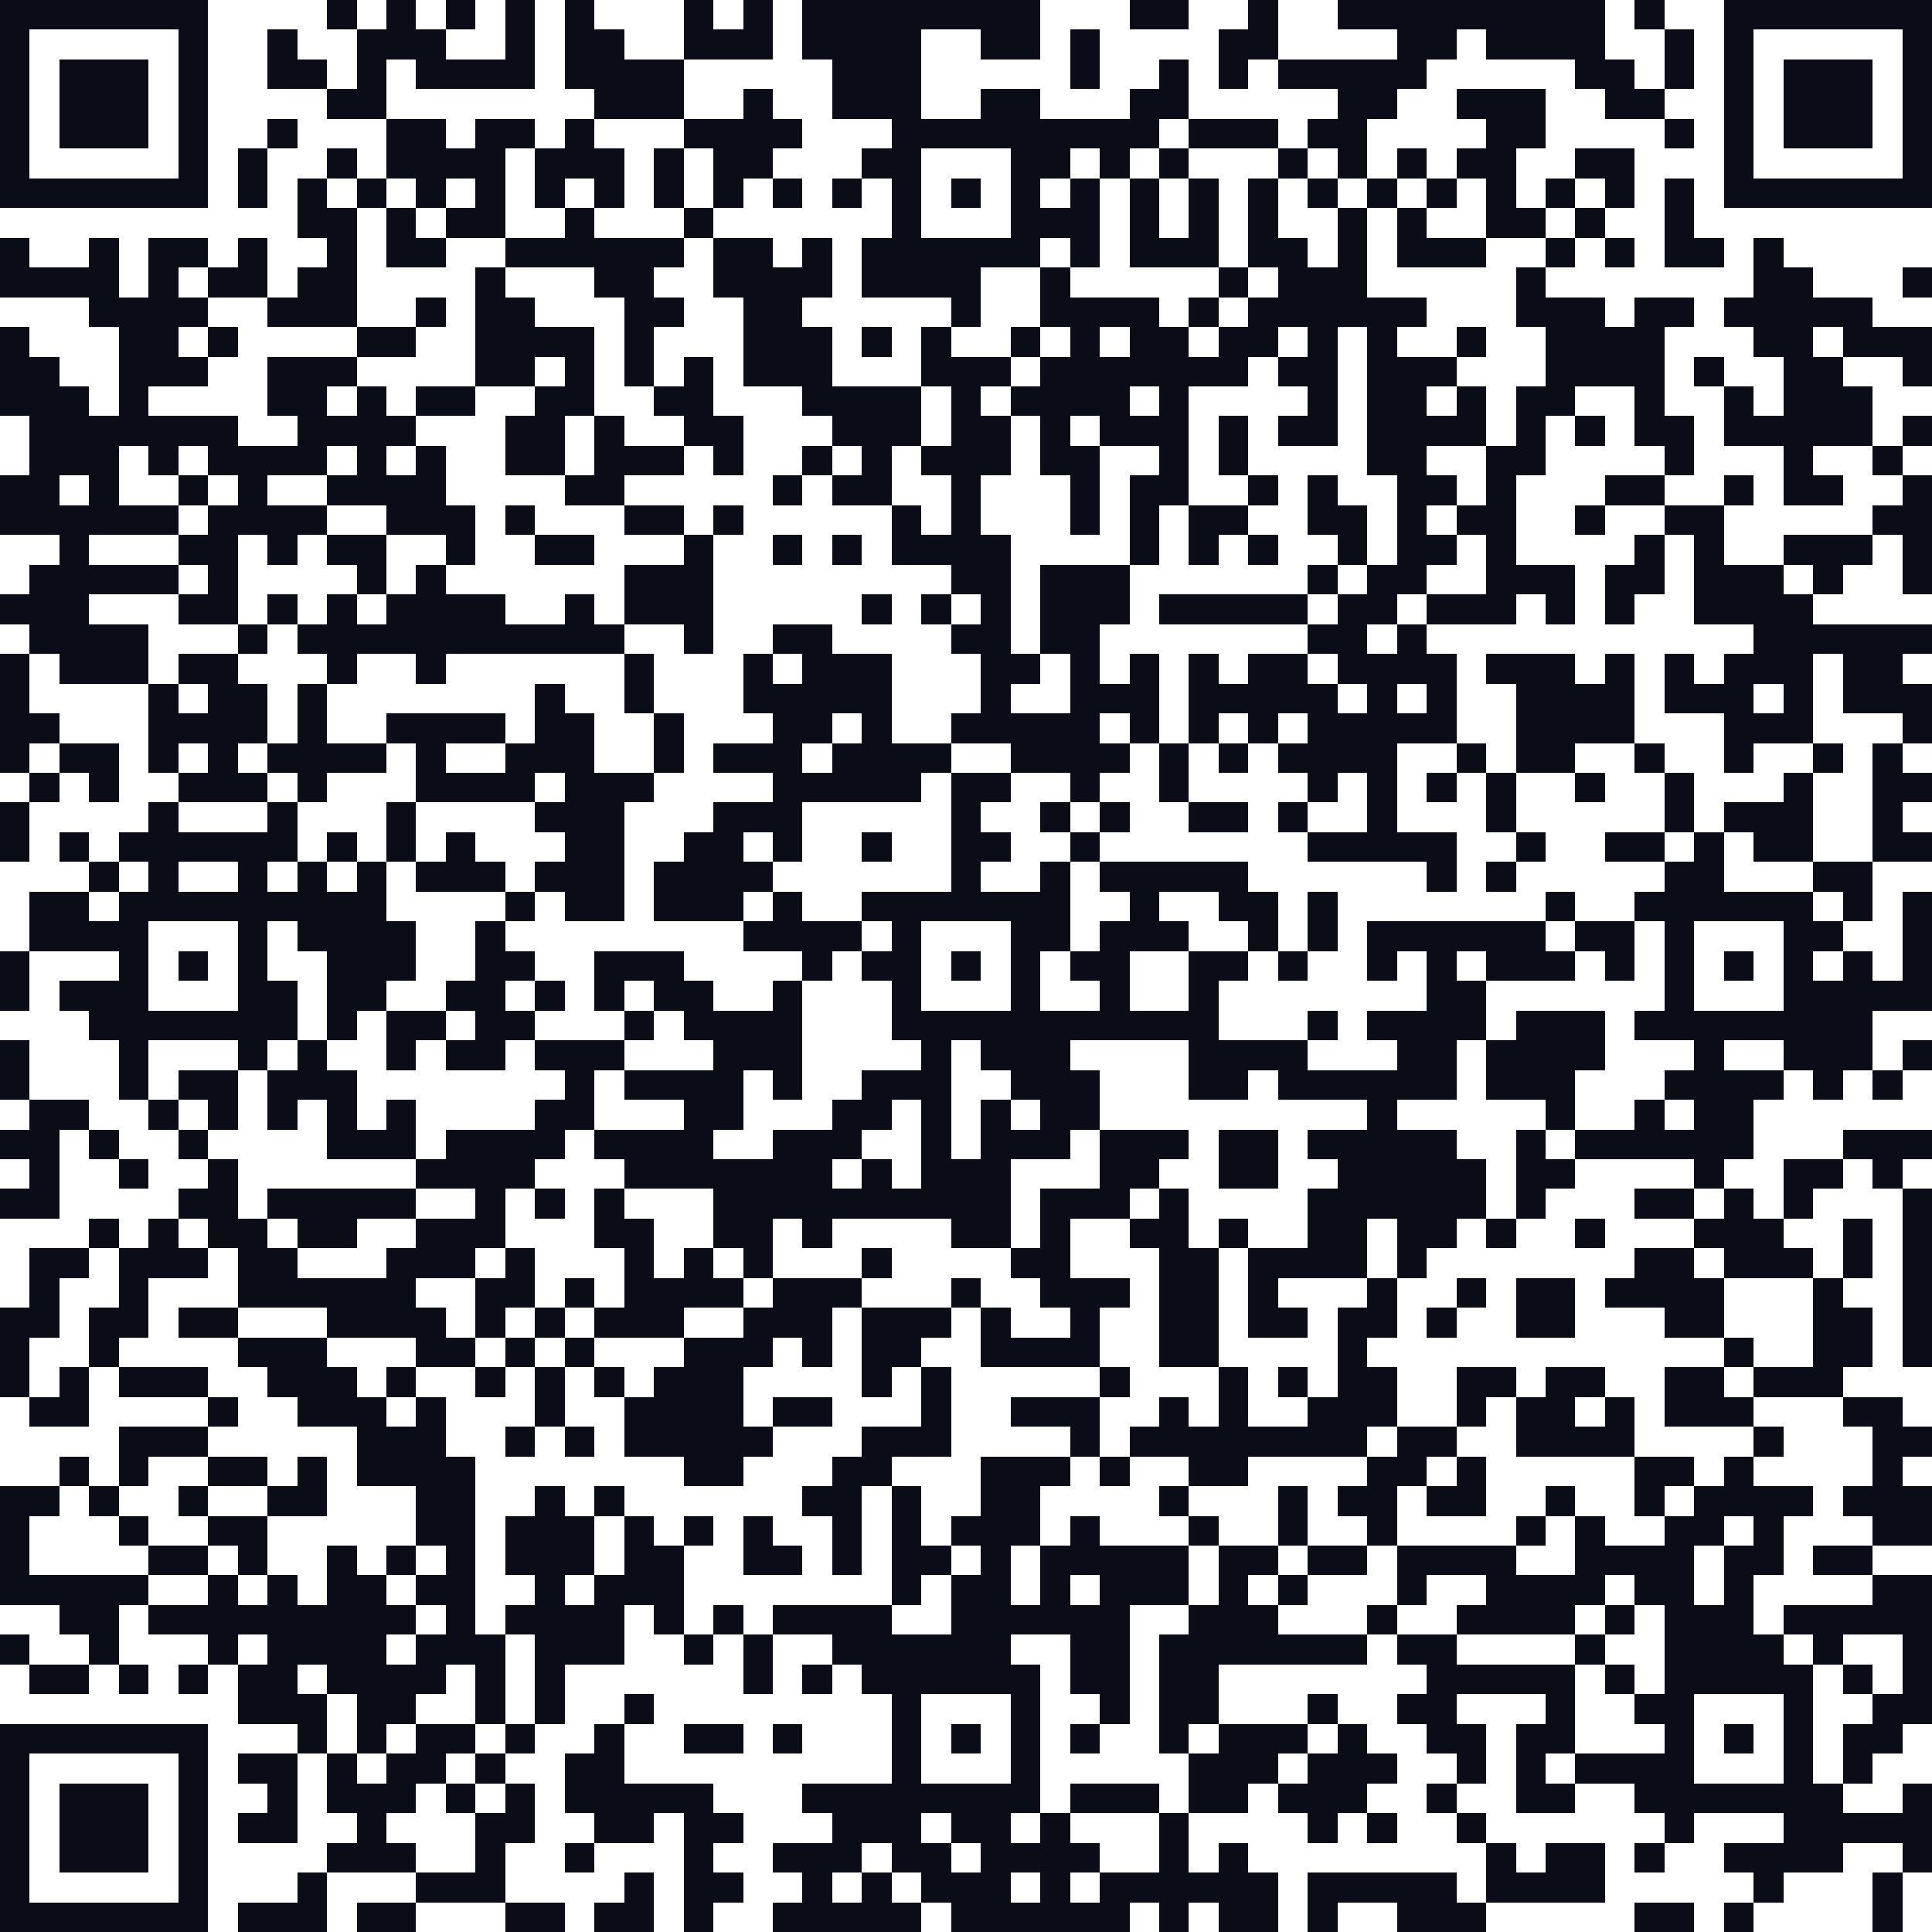
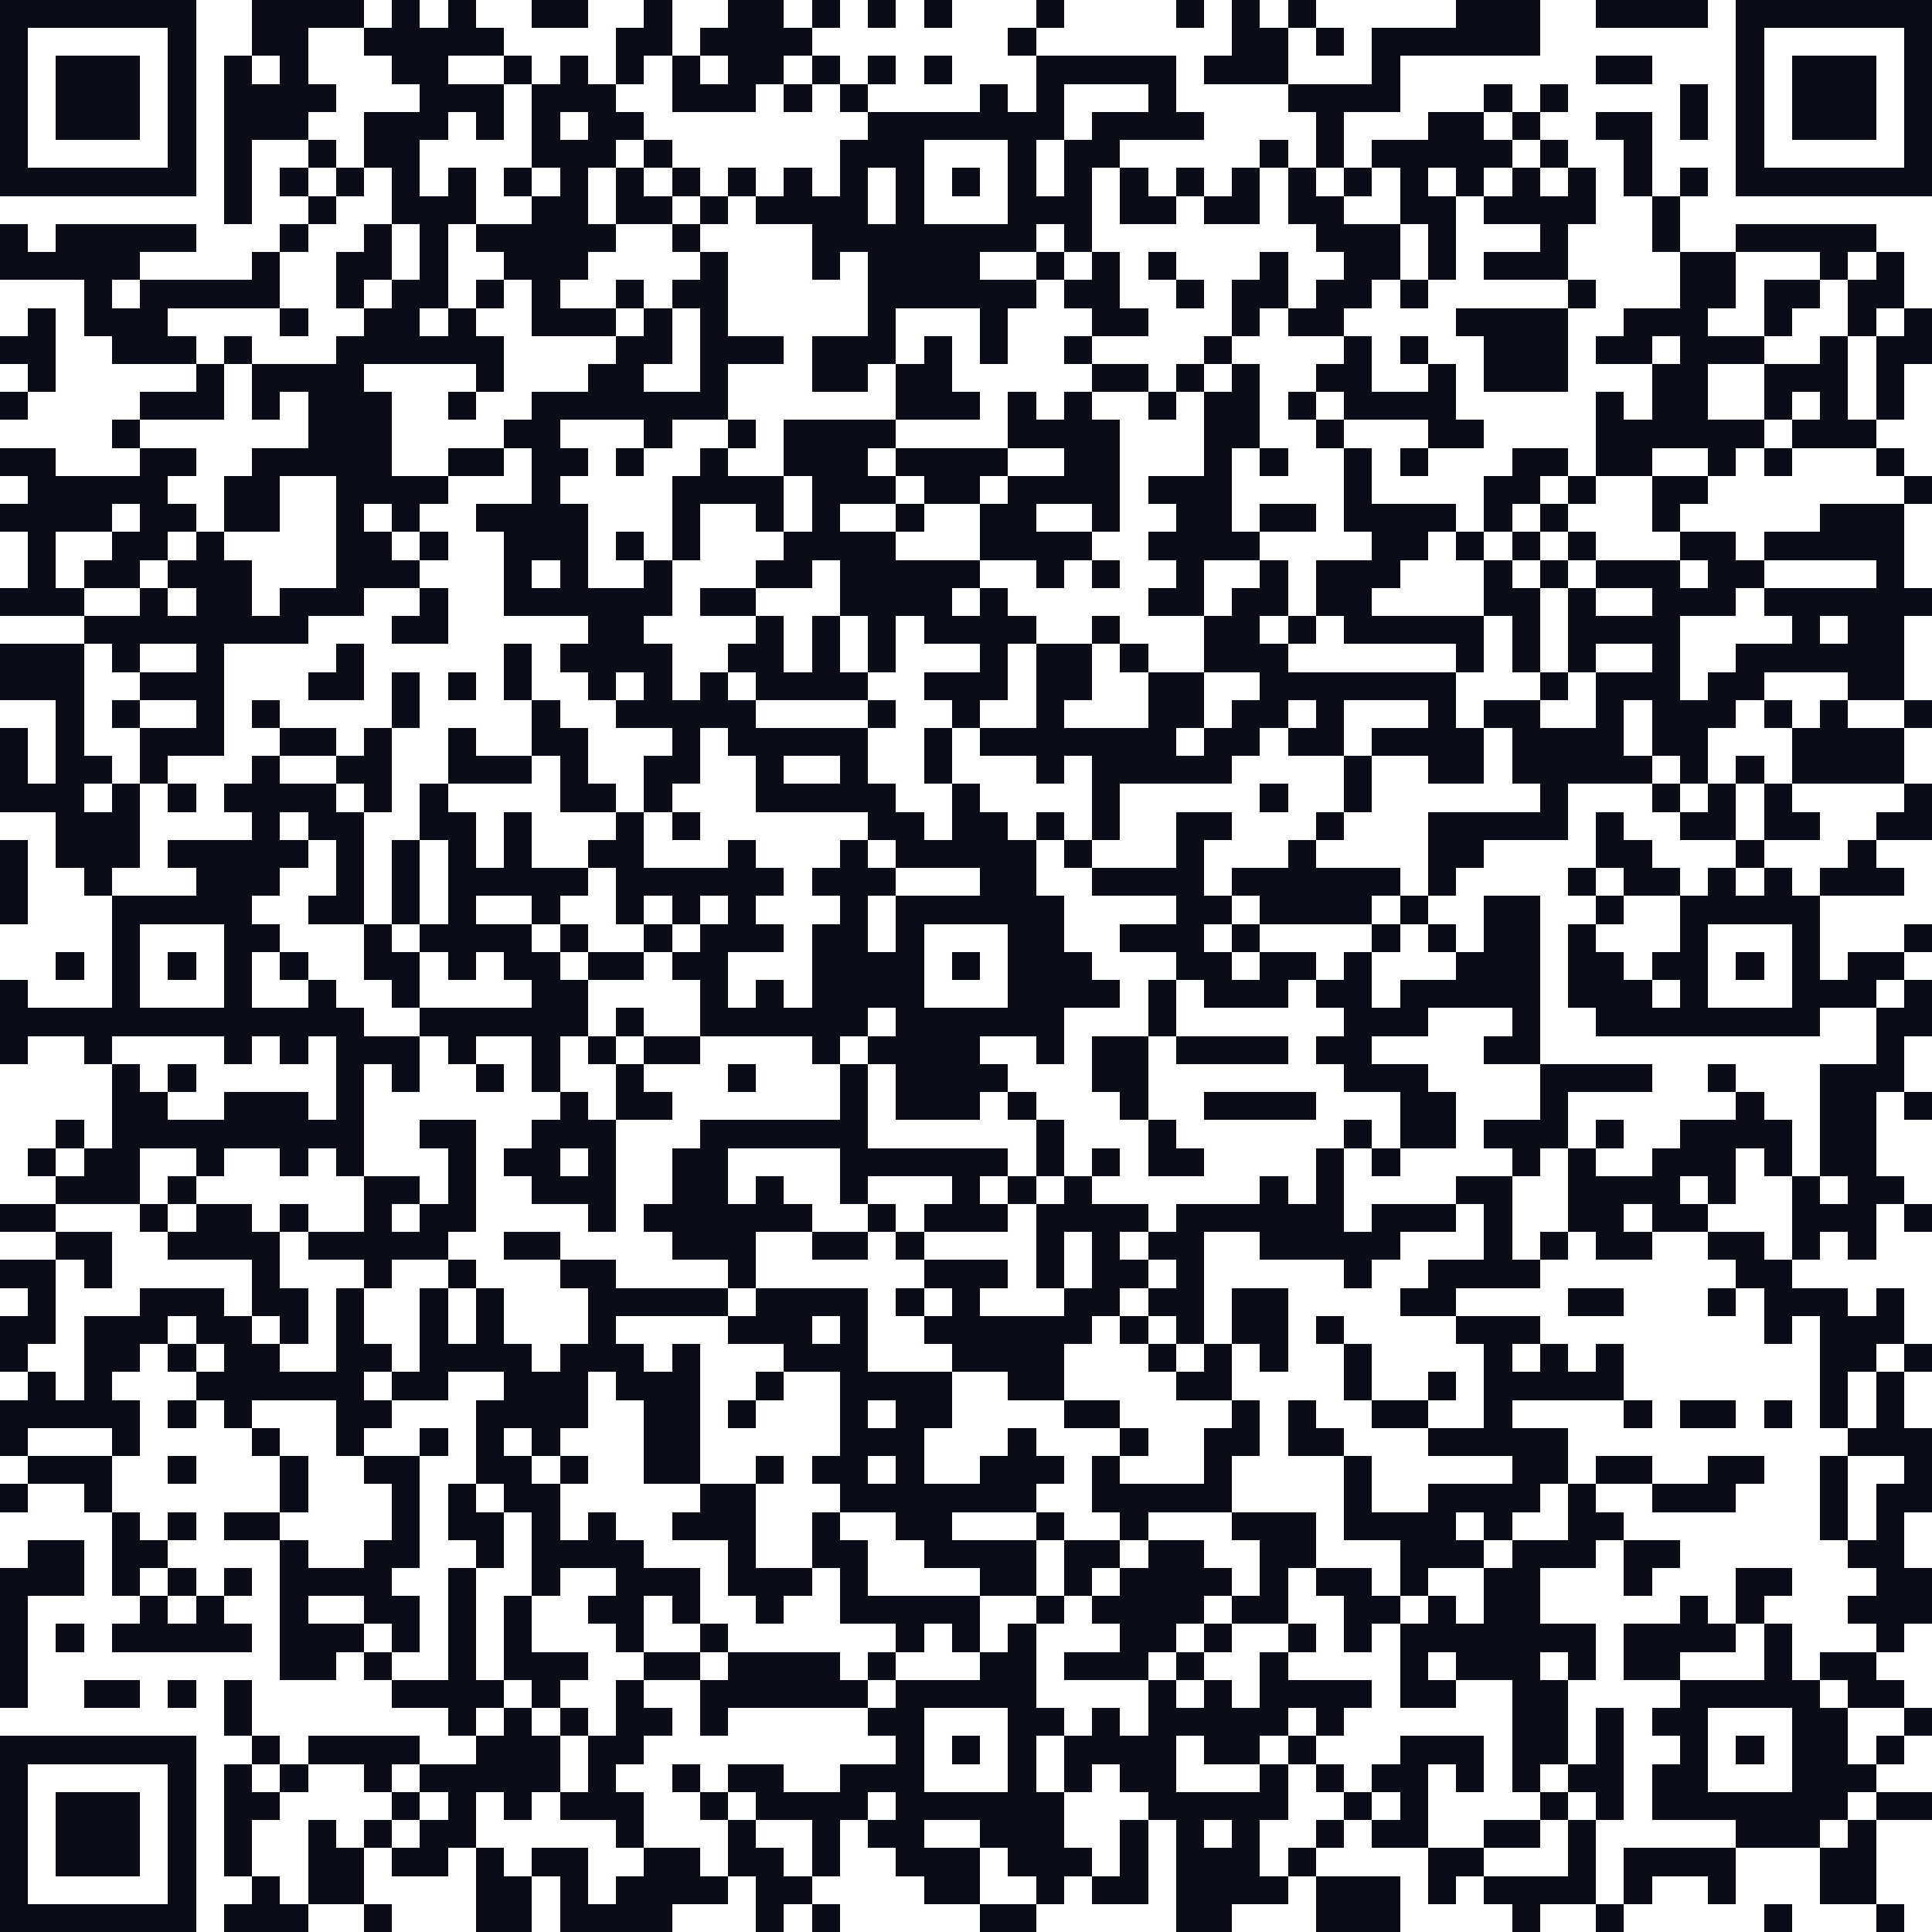
- <svg xmlns="http://www.w3.org/2000/svg" viewBox="0 0 65 65">
-   <path shape-rendering="crispEdges" stroke="#0a0d18" d="M0 0.5h7m4 0h1m1 0h1m1 0h1m1 0h1m1 0h1m3 0h1m1 0h1m1 0h8m3 0h2m2 0h1m2 0h9m1 0h1m2 0h7m-65 1h1m5 0h1m2 0h1m2 0h3m2 0h1m1 0h2m2 0h3m1 0h4m2 0h2m1 0h1m4 0h2m4 0h2m1 0h4m2 0h1m1 0h1m5 0h1m-65 1h1m1 0h3m1 0h1m2 0h2m1 0h1m1 0h4m1 0h4m5 0h3m5 0h1m2 0h1m1 0h1m1 0h5m5 0h2m1 0h1m1 0h1m1 0h3m1 0h1m-65 1h1m1 0h3m1 0h1m4 0h2m7 0h3m2 0h1m2 0h3m2 0h2m3 0h2m5 0h2m2 0h3m2 0h2m2 0h1m1 0h3m1 0h1m-65 1h1m1 0h3m1 0h1m2 0h1m3 0h2m1 0h2m1 0h1m3 0h4m3 0h9m1 0h3m1 0h2m4 0h2m4 0h1m1 0h1m1 0h3m1 0h1m-65 1h1m5 0h1m1 0h1m2 0h1m1 0h4m1 0h3m1 0h1m1 0h2m3 0h2m3 0h2m1 0h1m1 0h1m3 0h1m1 0h1m1 0h1m1 0h2m2 0h2m3 0h1m5 0h1m-65 1h7m1 0h1m1 0h1m1 0h1m1 0h1m1 0h1m1 0h1m1 0h1m1 0h1m1 0h1m1 0h1m1 0h1m1 0h1m1 0h1m1 0h1m1 0h1m1 0h1m1 0h1m1 0h1m1 0h1m1 0h1m1 0h1m1 0h1m1 0h1m1 0h1m1 0h1m1 0h7m-55 1h2m1 0h1m1 0h2m2 0h1m3 0h1m6 0h1m3 0h3m1 0h1m1 0h1m1 0h1m2 0h1m1 0h1m2 0h2m1 0h1m2 0h1m-57 1h1m2 0h1m1 0h2m1 0h1m2 0h1m1 0h2m2 0h6m1 0h2m1 0h1m1 0h6m1 0h1m1 0h3m1 0h2m1 0h1m1 0h3m2 0h1m1 0h1m1 0h2m1 0h1m-60 1h4m1 0h1m1 0h2m1 0h2m4 0h1m3 0h2m2 0h4m1 0h4m2 0h1m5 0h1m1 0h3m5 0h1m7 0h2m3 0h1m-62 1h4m2 0h3m2 0h1m1 0h2m3 0h2m2 0h2m5 0h1m2 0h4m1 0h1m1 0h6m3 0h3m1 0h2m1 0h5m-63 1h1m3 0h2m1 0h1m4 0h2m2 0h4m1 0h1m3 0h3m1 0h1m1 0h1m2 0h1m1 0h1m1 0h2m1 0h2m1 0h1m1 0h1m2 0h1m2 0h4m3 0h2m1 0h3m-65 1h2m2 0h3m2 0h3m4 0h2m1 0h1m1 0h1m1 0h1m1 0h3m3 0h3m1 0h7m1 0h2m1 0h3m3 0h4m1 0h1m2 0h2m2 0h1m-65 1h3m1 0h1m4 0h2m1 0h1m1 0h2m2 0h2m2 0h2m3 0h4m1 0h1m1 0h4m1 0h1m4 0h1m1 0h2m1 0h1m1 0h2m2 0h1m2 0h1m1 0h3m-62 1h7m2 0h4m3 0h2m1 0h1m2 0h2m3 0h3m1 0h2m1 0h1m1 0h3m1 0h1m1 0h2m1 0h4m1 0h1m1 0h1m1 0h2m1 0h5m1 0h1m-64 1h3m1 0h1m1 0h4m1 0h1m1 0h1m2 0h2m1 0h3m1 0h1m2 0h1m1 0h1m1 0h3m1 0h2m2 0h1m1 0h1m4 0h2m2 0h2m4 0h1m3 0h1m2 0h1m-64 1h2m1 0h1m2 0h1m1 0h1m2 0h4m4 0h2m5 0h1m1 0h2m2 0h1m3 0h1m1 0h2m2 0h1m1 0h1m2 0h2m1 0h1m3 0h2m2 0h1m1 0h2m2 0h1m-65 1h6m1 0h4m2 0h3m1 0h1m3 0h2m1 0h1m5 0h1m1 0h1m3 0h1m1 0h1m1 0h2m2 0h2m1 0h1m1 0h2m2 0h1m2 0h2m5 0h2m-63 1h1m3 0h2m1 0h1m1 0h2m2 0h1m2 0h2m3 0h1m2 0h1m1 0h1m1 0h4m4 0h1m1 0h1m1 0h1m2 0h1m1 0h2m1 0h1m4 0h1m1 0h1m2 0h3m1 0h1m-64 1h5m1 0h1m4 0h1m1 0h1m6 0h3m8 0h2m1 0h3m6 0h1m1 0h2m2 0h3m1 0h2m1 0h3m1 0h1m2 0h1m-65 1h3m3 0h2m1 0h1m1 0h1m1 0h4m2 0h1m1 0h3m5 0h1m1 0h1m1 0h1m1 0h3m1 0h5m1 0h2m1 0h3m1 0h1m1 0h1m2 0h4m-60 1h4m3 0h1m1 0h11m2 0h1m2 0h2m4 0h2m1 0h2m7 0h2m1 0h1m11 0h6m-65 1h1m1 0h3m1 0h2m3 0h1m2 0h1m6 0h1m3 0h1m1 0h3m3 0h2m1 0h1m1 0h1m1 0h1m1 0h2m1 0h4m1 0h3m1 0h1m1 0h1m1 0h3m1 0h2m-64 1h1m4 0h1m1 0h2m1 0h1m7 0h1m2 0h1m3 0h5m3 0h1m2 0h3m1 0h5m1 0h1m1 0h1m2 0h4m1 0h3m1 0h1m1 0h3m-65 1h2m3 0h4m1 0h1m2 0h4m1 0h2m2 0h1m3 0h2m1 0h1m2 0h5m1 0h1m1 0h1m1 0h1m1 0h5m2 0h4m3 0h3m3 0h1m-65 1h1m1 0h2m1 0h1m1 0h1m1 0h4m1 0h1m2 0h3m2 0h1m1 0h3m1 0h4m2 0h4m1 0h1m1 0h1m1 0h4m2 0h1m1 0h2m2 0h1m2 0h1m2 0h1m1 0h1m-63 1h1m1 0h1m2 0h3m1 0h1m3 0h4m1 0h3m4 0h5m1 0h2m2 0h1m2 0h1m4 0h1m1 0h1m1 0h1m1 0h1m2 0h1m2 0h1m3 0h1m2 0h2m-65 1h1m4 0h1m3 0h1m3 0h1m4 0h3m3 0h3m5 0h1m2 0h1m1 0h1m2 0h2m1 0h1m2 0h1m3 0h1m5 0h1m1 0h3m2 0h1m-64 1h1m1 0h1m1 0h6m1 0h1m1 0h1m1 0h1m3 0h2m2 0h2m1 0h1m2 0h1m2 0h2m2 0h1m7 0h5m2 0h1m2 0h2m1 0h1m1 0h2m2 0h2m-62 1h1m1 0h1m2 0h1m1 0h1m1 0h1m1 0h3m1 0h3m1 0h4m6 0h1m2 0h1m1 0h5m6 0h1m1 0h1m5 0h2m3 0h2m-62 1h2m1 0h9m4 0h1m1 0h2m1 0h3m1 0h1m2 0h7m2 0h1m2 0h2m1 0h1m7 0h1m2 0h6m1 0h1m1 0h1m-64 1h4m3 0h1m1 0h4m2 0h1m8 0h4m1 0h1m3 0h2m1 0h3m2 0h1m1 0h1m1 0h6m1 0h2m1 0h1m3 0h2m2 0h1m-65 1h1m3 0h1m1 0h1m1 0h1m2 0h3m2 0h2m2 0h3m4 0h1m1 0h2m1 0h1m1 0h1m1 0h2m2 0h2m1 0h1m2 0h1m1 0h1m1 0h3m1 0h1m1 0h1m1 0h1m1 0h1m1 0h1m1 0h1m-65 1h1m1 0h3m3 0h2m1 0h2m2 0h2m1 0h1m1 0h1m1 0h2m2 0h1m3 0h1m3 0h1m2 0h1m2 0h1m7 0h2m6 0h1m3 0h5m-62 1h7m1 0h1m1 0h2m1 0h2m3 0h1m1 0h4m3 0h11m3 0h1m1 0h4m1 0h3m1 0h8m-63 1h1m3 0h1m3 0h1m1 0h1m2 0h1m1 0h2m1 0h3m3 0h3m4 0h1m1 0h3m4 0h4m3 0h2m1 0h4m3 0h1m2 0h3m1 0h1m-65 1h1m3 0h1m1 0h2m1 0h3m7 0h1m1 0h4m1 0h1m2 0h3m2 0h3m3 0h2m1 0h6m1 0h3m3 0h4m1 0h1m1 0h1m-63 1h2m2 0h1m1 0h1m1 0h1m1 0h1m1 0h1m4 0h2m3 0h2m3 0h2m1 0h1m1 0h1m1 0h2m9 0h1m5 0h1m2 0h1m1 0h2m-59 1h2m1 0h1m2 0h1m4 0h3m1 0h4m1 0h4m2 0h3m2 0h1m1 0h3m1 0h3m1 0h2m1 0h5m2 0h1m1 0h6m3 0h3m-64 1h1m2 0h1m2 0h1m6 0h4m3 0h7m1 0h1m1 0h3m3 0h2m2 0h2m2 0h5m1 0h2m4 0h1m2 0h2m1 0h1m-64 1h2m4 0h2m1 0h5m2 0h1m1 0h1m1 0h1m3 0h10m1 0h3m1 0h1m4 0h6m1 0h1m3 0h2m1 0h1m1 0h1m3 0h1m-62 1h1m1 0h1m1 0h2m1 0h2m2 0h3m3 0h2m2 0h2m1 0h1m4 0h2m1 0h1m2 0h2m1 0h1m2 0h2m1 0h2m1 0h1m2 0h1m3 0h3m2 0h1m1 0h1m-64 1h2m1 0h3m1 0h2m3 0h3m1 0h1m3 0h1m1 0h1m1 0h1m3 0h1m4 0h2m3 0h2m1 0h4m1 0h1m7 0h2m1 0h3m1 0h1m1 0h1m-64 1h1m2 0h1m3 0h6m2 0h2m1 0h1m1 0h4m1 0h3m3 0h1m2 0h3m1 0h2m1 0h1m3 0h1m2 0h1m1 0h2m1 0h4m3 0h1m2 0h1m-65 1h2m1 0h2m1 0h2m3 0h4m1 0h1m1 0h1m1 0h3m2 0h3m1 0h3m1 0h1m2 0h1m2 0h2m1 0h2m1 0h2m1 0h1m2 0h2m3 0h2m3 0h2m1 0h1m-65 1h1m2 0h1m4 0h3m3 0h2m1 0h1m1 0h1m3 0h3m1 0h1m1 0h2m2 0h4m2 0h2m4 0h1m12 0h1m2 0h2m1 0h1m-65 1h1m1 0h1m1 0h3m2 0h3m1 0h1m2 0h1m1 0h1m1 0h1m1 0h3m4 0h1m1 0h1m5 0h1m3 0h1m1 0h1m1 0h2m2 0h2m1 0h2m2 0h2m1 0h3m-61 1h2m4 0h1m2 0h3m1 0h1m3 0h1m2 0h4m1 0h2m3 0h1m2 0h3m2 0h1m1 0h1m2 0h3m2 0h1m1 0h2m1 0h1m1 0h3m3 0h2m-60 1h3m5 0h3m2 0h1m1 0h1m1 0h5m3 0h3m4 0h1m1 0h8m1 0h2m2 0h4m4 0h1m3 0h2m-63 1h1m1 0h1m2 0h2m1 0h1m1 0h4m7 0h2m3 0h2m3 0h3m1 0h1m2 0h2m4 0h2m1 0h1m5 0h2m1 0h1m4 0h1m-64 1h2m1 0h1m2 0h1m2 0h2m3 0h2m2 0h1m1 0h1m6 0h2m1 0h1m2 0h2m4 0h1m3 0h1m1 0h2m1 0h2m2 0h1m2 0h1m1 0h4m1 0h3m-65 1h1m3 0h1m2 0h2m5 0h2m1 0h3m1 0h1m1 0h1m1 0h1m2 0h1m1 0h1m1 0h3m1 0h1m3 0h1m2 0h1m2 0h1m4 0h1m1 0h1m2 0h2m1 0h1m3 0h2m-65 1h1m4 0h2m1 0h1m2 0h1m1 0h1m1 0h1m1 0h3m1 0h2m2 0h2m1 0h1m1 0h2m1 0h1m1 0h5m1 0h2m1 0h2m1 0h4m2 0h4m1 0h2m1 0h2m-63 1h5m2 0h1m1 0h1m1 0h2m1 0h2m2 0h1m1 0h3m7 0h1m1 0h2m1 0h1m1 0h3m1 0h1m1 0h1m3 0h1m2 0h4m1 0h2m1 0h1m4 0h2m-63 1h2m1 0h9m1 0h1m1 0h4m1 0h1m1 0h1m1 0h4m2 0h6m2 0h3m3 0h1m2 0h4m1 0h1m1 0h3m1 0h5m-65 1h1m2 0h1m3 0h1m1 0h4m1 0h3m1 0h3m2 0h1m1 0h1m2 0h6m2 0h2m1 0h7m1 0h2m4 0h1m2 0h4m1 0h1m2 0h1m-64 1h2m1 0h1m1 0h1m1 0h2m1 0h4m1 0h1m1 0h1m6 0h1m1 0h1m1 0h6m1 0h2m1 0h2m7 0h5m1 0h1m1 0h5m1 0h1m1 0h1m-57 1h3m1 0h2m2 0h1m1 0h1m2 0h1m8 0h1m3 0h1m2 0h1m1 0h2m3 0h1m2 0h2m3 0h1m2 0h2m3 0h1m2 0h2m-65 1h7m3 0h1m1 0h1m1 0h2m1 0h1m2 0h1m2 0h2m1 0h1m3 0h1m1 0h1m1 0h1m1 0h1m2 0h1m1 0h3m1 0h1m2 0h2m1 0h2m3 0h1m1 0h1m1 0h1m1 0h2m-64 1h1m5 0h1m1 0h2m1 0h1m1 0h2m1 0h1m2 0h2m9 0h1m3 0h1m5 0h3m1 0h3m2 0h1m1 0h1m1 0h4m3 0h1m1 0h1m-63 1h1m1 0h3m1 0h1m2 0h1m1 0h3m1 0h1m1 0h1m1 0h5m3 0h8m1 0h3m1 0h2m1 0h3m2 0h1m2 0h2m2 0h7m2 0h1m-65 1h1m1 0h3m1 0h1m1 0h2m2 0h1m3 0h2m2 0h2m1 0h2m3 0h3m1 0h2m1 0h1m3 0h1m4 0h1m1 0h1m2 0h1m6 0h1m3 0h5m-65 1h1m1 0h3m1 0h1m4 0h3m2 0h1m2 0h1m3 0h1m2 0h3m1 0h2m1 0h4m2 0h1m1 0h1m8 0h1m1 0h2m1 0h1m2 0h4m2 0h1m-65 1h1m5 0h1m3 0h1m3 0h3m4 0h1m1 0h2m2 0h1m1 0h1m1 0h3m1 0h1m1 0h6m1 0h5m1 0h4m5 0h1m3 0h1m-64 1h7m1 0h3m1 0h2m3 0h2m1 0h2m1 0h1m2 0h5m1 0h6m1 0h1m1 0h2m1 0h1m2 0h3m5 0h2m1 0h1m4 0h1" />
+ <svg xmlns="http://www.w3.org/2000/svg" viewBox="0 0 69 69">
+   <path shape-rendering="crispEdges" stroke="#0a0d18" d="M0 0.5h7m2 0h4m1 0h1m1 0h1m2 0h2m2 0h1m2 0h2m1 0h1m1 0h1m1 0h1m3 0h1m4 0h1m1 0h1m1 0h1m5 0h3m2 0h4m1 0h7m-69 1h1m5 0h1m2 0h2m2 0h5m4 0h2m1 0h4m7 0h1m7 0h2m1 0h1m1 0h6m7 0h1m5 0h1m-69 1h1m1 0h3m1 0h1m1 0h1m1 0h1m3 0h2m2 0h1m1 0h1m1 0h1m1 0h1m1 0h2m1 0h1m1 0h1m1 0h1m3 0h5m1 0h3m3 0h1m7 0h2m3 0h1m1 0h3m1 0h1m-69 1h1m1 0h3m1 0h1m1 0h4m3 0h3m1 0h3m2 0h3m1 0h1m1 0h1m4 0h1m1 0h1m3 0h1m4 0h4m3 0h1m1 0h1m4 0h1m1 0h1m1 0h3m1 0h1m-69 1h1m1 0h3m1 0h1m1 0h3m2 0h3m1 0h1m1 0h1m1 0h2m8 0h7m1 0h4m4 0h1m3 0h2m1 0h1m2 0h2m1 0h1m1 0h1m1 0h3m1 0h1m-69 1h1m5 0h1m1 0h1m2 0h1m1 0h2m4 0h3m1 0h1m6 0h3m3 0h1m1 0h2m5 0h1m1 0h1m1 0h5m1 0h1m2 0h1m3 0h1m5 0h1m-69 1h7m1 0h1m1 0h1m1 0h1m1 0h1m1 0h1m1 0h1m1 0h1m1 0h1m1 0h1m1 0h1m1 0h1m1 0h1m1 0h1m1 0h1m1 0h1m1 0h1m1 0h1m1 0h1m1 0h1m1 0h1m1 0h1m1 0h1m1 0h1m1 0h1m1 0h1m1 0h1m1 0h1m1 0h7m-61 1h1m2 0h1m2 0h3m2 0h2m1 0h2m1 0h1m1 0h4m1 0h1m3 0h3m1 0h2m1 0h2m1 0h2m2 0h2m1 0h4m2 0h1m-60 1h1m1 0h5m3 0h1m2 0h1m1 0h1m1 0h5m2 0h1m4 0h8m1 0h1m8 0h3m1 0h1m3 0h1m3 0h1m2 0h5m-67 1h5m4 0h1m2 0h2m1 0h1m2 0h3m4 0h1m3 0h1m1 0h4m2 0h1m1 0h1m1 0h1m3 0h1m2 0h2m1 0h1m1 0h3m4 0h2m3 0h1m1 0h1m-65 1h1m1 0h5m2 0h1m1 0h2m1 0h1m1 0h1m2 0h1m1 0h2m5 0h6m1 0h2m2 0h1m1 0h2m1 0h2m1 0h1m5 0h1m3 0h2m1 0h2m1 0h2m-67 1h1m1 0h3m4 0h1m2 0h2m1 0h1m2 0h3m1 0h1m1 0h1m5 0h1m3 0h1m3 0h2m3 0h1m1 0h2m4 0h4m2 0h3m2 0h1m2 0h1m1 0h1m-69 1h2m2 0h3m1 0h1m3 0h6m4 0h2m1 0h3m1 0h3m1 0h1m1 0h1m2 0h1m4 0h1m4 0h1m1 0h1m2 0h3m1 0h2m1 0h3m2 0h1m1 0h2m-68 1h1m5 0h1m1 0h4m4 0h1m3 0h2m2 0h1m3 0h2m1 0h2m5 0h2m1 0h1m1 0h1m2 0h2m2 0h1m1 0h3m3 0h2m2 0h3m1 0h1m-68 1h1m4 0h3m1 0h1m1 0h3m2 0h1m2 0h7m6 0h3m1 0h1m1 0h1m2 0h1m1 0h2m1 0h1m1 0h4m5 0h1m1 0h2m2 0h1m1 0h1m1 0h1m-64 1h1m6 0h3m4 0h2m3 0h1m2 0h1m1 0h4m4 0h4m3 0h2m2 0h1m3 0h2m4 0h6m1 0h3m-67 1h2m3 0h2m2 0h5m2 0h2m1 0h2m1 0h1m2 0h1m2 0h3m1 0h4m2 0h2m3 0h1m1 0h1m2 0h1m1 0h1m3 0h2m1 0h2m2 0h1m1 0h1m3 0h1m-67 1h5m2 0h2m2 0h4m3 0h1m4 0h4m1 0h3m1 0h2m1 0h4m1 0h3m4 0h1m4 0h2m1 0h1m2 0h2m7 0h1m-69 1h4m1 0h2m1 0h2m2 0h1m1 0h1m2 0h4m3 0h1m2 0h1m1 0h1m2 0h1m2 0h2m2 0h1m2 0h2m1 0h2m1 0h4m1 0h1m1 0h1m3 0h1m5 0h3m-67 1h1m2 0h2m1 0h1m4 0h2m1 0h1m2 0h3m1 0h1m1 0h1m3 0h4m3 0h4m2 0h4m4 0h2m1 0h1m1 0h1m1 0h1m3 0h2m1 0h5m-67 1h1m1 0h2m1 0h3m3 0h3m3 0h1m1 0h1m2 0h1m3 0h2m1 0h5m2 0h1m1 0h1m2 0h1m2 0h1m1 0h3m3 0h1m1 0h1m1 0h3m1 0h2m4 0h1m-68 1h3m2 0h1m1 0h2m1 0h3m2 0h1m2 0h6m1 0h2m3 0h4m1 0h1m5 0h2m1 0h2m1 0h2m4 0h2m1 0h1m2 0h3m1 0h6m-66 1h8m3 0h2m5 0h2m4 0h1m1 0h1m1 0h1m1 0h4m2 0h1m3 0h2m1 0h1m1 0h5m1 0h1m1 0h4m4 0h1m1 0h2m-68 1h3m1 0h1m2 0h1m4 0h1m5 0h1m1 0h4m2 0h2m1 0h1m1 0h1m3 0h1m1 0h2m1 0h1m2 0h3m6 0h1m1 0h1m1 0h1m2 0h1m2 0h6m-68 1h3m2 0h3m3 0h2m1 0h1m1 0h1m1 0h1m2 0h1m1 0h1m1 0h1m1 0h4m2 0h3m1 0h2m2 0h2m2 0h7m3 0h1m1 0h3m1 0h2m3 0h2m-66 1h1m1 0h1m2 0h1m1 0h1m4 0h1m4 0h1m2 0h5m4 0h1m2 0h1m2 0h1m3 0h2m1 0h2m1 0h1m3 0h1m1 0h2m2 0h1m1 0h3m1 0h1m1 0h1m2 0h1m-69 1h1m1 0h1m2 0h3m2 0h2m1 0h1m2 0h1m2 0h2m3 0h1m1 0h5m2 0h1m1 0h7m1 0h2m1 0h2m1 0h4m1 0h4m1 0h2m3 0h4m-68 1h1m1 0h2m1 0h1m3 0h1m2 0h2m2 0h3m1 0h1m2 0h2m2 0h1m2 0h1m2 0h1m3 0h1m1 0h5m4 0h1m2 0h2m1 0h5m1 0h1m1 0h1m1 0h4m-68 1h3m1 0h1m1 0h1m1 0h4m1 0h1m1 0h1m4 0h2m1 0h1m3 0h5m2 0h1m4 0h1m5 0h1m2 0h1m6 0h1m3 0h1m1 0h1m1 0h1m4 0h1m-67 1h3m4 0h1m1 0h2m2 0h2m1 0h1m3 0h1m1 0h1m6 0h2m1 0h2m1 0h1m1 0h1m2 0h2m3 0h1m3 0h5m1 0h1m2 0h2m1 0h2m2 0h2m-69 1h1m1 0h3m1 0h5m1 0h1m1 0h1m1 0h1m1 0h1m2 0h2m3 0h1m3 0h1m1 0h5m1 0h1m3 0h1m3 0h1m4 0h2m4 0h2m3 0h1m3 0h1m-67 1h1m2 0h1m3 0h3m2 0h1m1 0h1m1 0h5m1 0h6m1 0h3m3 0h2m2 0h4m1 0h6m1 0h1m4 0h1m1 0h2m1 0h1m1 0h1m1 0h3m-68 1h1m3 0h5m2 0h2m1 0h1m1 0h1m2 0h1m2 0h1m1 0h1m1 0h1m3 0h1m1 0h6m4 0h2m1 0h4m1 0h1m2 0h2m2 0h1m2 0h5m-61 1h1m3 0h2m3 0h1m1 0h4m1 0h1m2 0h1m1 0h3m1 0h2m1 0h1m3 0h2m2 0h3m1 0h1m4 0h1m1 0h1m1 0h2m1 0h1m3 0h1m3 0h1m3 0h1m-67 1h1m1 0h1m1 0h1m1 0h1m1 0h1m2 0h2m1 0h1m1 0h2m1 0h2m1 0h2m3 0h4m1 0h1m1 0h3m3 0h2m1 0h2m1 0h1m3 0h3m1 0h2m1 0h2m1 0h1m1 0h1m1 0h2m-68 1h1m3 0h1m3 0h1m2 0h1m2 0h1m4 0h2m4 0h1m1 0h1m1 0h4m3 0h4m1 0h1m1 0h3m1 0h2m1 0h5m1 0h3m1 0h1m3 0h3m1 0h1m-69 1h13m2 0h6m1 0h1m2 0h6m1 0h6m3 0h1m6 0h3m3 0h1m2 0h8m2 0h2m-69 1h1m2 0h1m4 0h1m1 0h1m1 0h3m1 0h1m2 0h1m1 0h1m1 0h2m4 0h1m1 0h4m2 0h1m1 0h2m1 0h4m1 0h2m4 0h2m12 0h1m-64 1h1m1 0h1m5 0h1m1 0h1m2 0h1m1 0h1m2 0h1m3 0h1m3 0h1m1 0h4m3 0h2m7 0h3m4 0h4m2 0h1m3 0h3m-64 1h2m2 0h3m1 0h1m7 0h1m1 0h2m6 0h1m1 0h3m1 0h1m3 0h1m2 0h4m3 0h2m3 0h1m6 0h1m2 0h2m1 0h1m-67 1h1m1 0h9m2 0h2m2 0h3m3 0h6m6 0h1m3 0h1m6 0h1m1 0h2m1 0h3m1 0h1m2 0h4m1 0h2m-66 1h1m1 0h2m2 0h1m2 0h1m1 0h1m3 0h1m1 0h2m1 0h1m2 0h2m4 0h6m1 0h1m1 0h1m1 0h2m4 0h1m1 0h1m4 0h1m1 0h1m2 0h3m1 0h1m1 0h2m-65 1h3m1 0h1m6 0h2m1 0h1m2 0h3m2 0h2m1 0h1m2 0h1m3 0h1m1 0h1m1 0h1m6 0h1m1 0h1m4 0h2m2 0h4m1 0h1m2 0h1m1 0h2m-68 1h2m3 0h1m1 0h2m1 0h1m2 0h1m1 0h2m4 0h1m1 0h6m2 0h1m1 0h3m1 0h4m1 0h6m1 0h3m1 0h1m2 0h2m1 0h2m3 0h3m1 0h1m-67 1h2m2 0h4m1 0h5m2 0h2m4 0h3m2 0h2m1 0h1m4 0h1m1 0h1m1 0h2m2 0h5m3 0h1m1 0h1m1 0h2m2 0h2m1 0h1m1 0h1m-67 1h2m1 0h1m5 0h1m3 0h1m2 0h1m3 0h2m4 0h1m6 0h3m1 0h1m1 0h2m1 0h1m5 0h1m2 0h4m7 0h2m-63 1h1m3 0h3m1 0h2m1 0h1m2 0h1m1 0h1m3 0h5m1 0h4m1 0h1m1 0h1m3 0h2m1 0h2m1 0h2m4 0h2m4 0h2m3 0h1m1 0h3m1 0h1m-68 1h2m1 0h3m1 0h2m1 0h1m1 0h1m2 0h1m1 0h1m3 0h1m4 0h3m1 0h1m2 0h6m1 0h1m1 0h1m1 0h2m1 0h1m4 0h3m8 0h1m1 0h3m-68 1h1m2 0h2m1 0h1m1 0h2m2 0h2m1 0h4m1 0h3m1 0h1m3 0h3m3 0h4m3 0h1m1 0h1m1 0h1m2 0h1m4 0h1m1 0h1m1 0h1m7 0h2m1 0h1m-68 1h1m1 0h1m3 0h6m1 0h2m2 0h3m1 0h3m2 0h1m2 0h4m2 0h2m4 0h2m4 0h1m2 0h1m1 0h5m7 0h1m1 0h1m-68 1h5m1 0h1m1 0h1m3 0h2m3 0h4m2 0h2m1 0h1m3 0h1m1 0h2m4 0h2m4 0h1m1 0h1m2 0h2m2 0h1m4 0h1m1 0h2m1 0h1m1 0h1m1 0h1m-68 1h1m3 0h1m4 0h1m2 0h1m2 0h1m1 0h1m1 0h1m3 0h2m5 0h3m3 0h1m3 0h1m2 0h2m1 0h2m3 0h5m10 0h3m-68 1h3m2 0h1m3 0h1m2 0h2m2 0h2m1 0h1m2 0h2m2 0h1m1 0h2m1 0h1m2 0h3m1 0h1m3 0h1m4 0h1m5 0h2m1 0h2m2 0h2m2 0h1m2 0h1m-69 1h1m2 0h1m6 0h1m3 0h1m1 0h1m1 0h2m5 0h2m3 0h7m2 0h5m4 0h1m2 0h4m1 0h1m2 0h3m3 0h1m1 0h2m-65 1h1m1 0h1m1 0h2m4 0h1m1 0h2m1 0h1m1 0h1m2 0h3m2 0h1m2 0h2m3 0h1m2 0h1m3 0h3m1 0h4m1 0h1m2 0h2m7 0h1m1 0h1m-67 1h2m1 0h2m4 0h1m2 0h2m2 0h1m1 0h4m3 0h1m2 0h2m2 0h4m1 0h2m1 0h2m2 0h2m3 0h3m1 0h3m1 0h2m6 0h2m-68 1h3m1 0h1m1 0h1m1 0h1m1 0h4m2 0h1m2 0h1m2 0h3m1 0h3m1 0h1m4 0h2m1 0h1m1 0h4m1 0h1m1 0h2m1 0h1m2 0h2m3 0h1m3 0h2m3 0h2m-69 1h1m4 0h1m1 0h1m2 0h1m2 0h2m1 0h1m1 0h1m2 0h2m1 0h1m2 0h1m2 0h5m2 0h1m1 0h4m1 0h2m2 0h2m1 0h1m1 0h2m5 0h1m1 0h1m3 0h3m-69 1h1m1 0h1m1 0h5m1 0h3m1 0h1m1 0h1m1 0h1m3 0h1m2 0h1m6 0h1m1 0h1m1 0h1m3 0h2m1 0h1m2 0h1m1 0h1m1 0h7m1 0h4m1 0h1m3 0h1m-68 1h1m9 0h2m1 0h1m2 0h1m1 0h3m2 0h2m1 0h4m1 0h1m3 0h2m1 0h3m1 0h1m2 0h1m4 0h1m1 0h3m1 0h1m1 0h2m3 0h1m1 0h2m-67 1h1m2 0h2m1 0h1m1 0h1m5 0h4m1 0h1m2 0h1m2 0h6m1 0h5m4 0h1m1 0h1m1 0h4m1 0h2m2 0h2m4 0h5m1 0h2m-60 1h1m7 0h1m1 0h1m1 0h1m1 0h2m1 0h1m5 0h2m3 0h2m1 0h1m1 0h5m1 0h1m6 0h2m1 0h1m1 0h2m3 0h2m2 0h1m-69 1h7m2 0h1m1 0h4m2 0h3m1 0h2m9 0h1m1 0h1m1 0h1m1 0h4m1 0h2m1 0h1m3 0h3m1 0h2m1 0h1m2 0h1m1 0h1m1 0h2m1 0h1m-68 1h1m5 0h1m1 0h1m1 0h1m2 0h1m1 0h5m1 0h1m2 0h1m1 0h2m2 0h3m3 0h1m1 0h1m1 0h2m3 0h1m1 0h1m1 0h2m1 0h1m1 0h1m1 0h2m1 0h2m3 0h3m-67 1h1m1 0h3m1 0h1m1 0h2m4 0h1m1 0h1m1 0h1m1 0h3m2 0h1m1 0h4m1 0h6m3 0h5m2 0h1m1 0h1m4 0h1m1 0h1m1 0h7m1 0h2m-69 1h1m1 0h3m1 0h1m1 0h1m2 0h1m1 0h1m1 0h2m5 0h1m3 0h1m2 0h1m1 0h2m2 0h3m2 0h1m1 0h1m1 0h1m2 0h1m1 0h2m2 0h2m1 0h1m5 0h3m1 0h1m-67 1h1m1 0h3m1 0h1m1 0h1m2 0h2m1 0h2m1 0h1m1 0h2m2 0h2m1 0h2m1 0h1m2 0h3m1 0h3m1 0h1m1 0h3m1 0h1m4 0h2m3 0h1m1 0h4m3 0h2m-67 1h1m5 0h1m2 0h1m1 0h2m4 0h2m1 0h1m1 0h4m1 0h2m4 0h2m2 0h1m1 0h2m1 0h4m1 0h3m1 0h1m1 0h4m1 0h1m2 0h1m3 0h2m-67 1h7m1 0h3m2 0h1m3 0h2m1 0h4m3 0h1m1 0h1m5 0h2m5 0h2m3 0h3m4 0h1m2 0h1m5 0h1m3 0h1" />
</svg>
